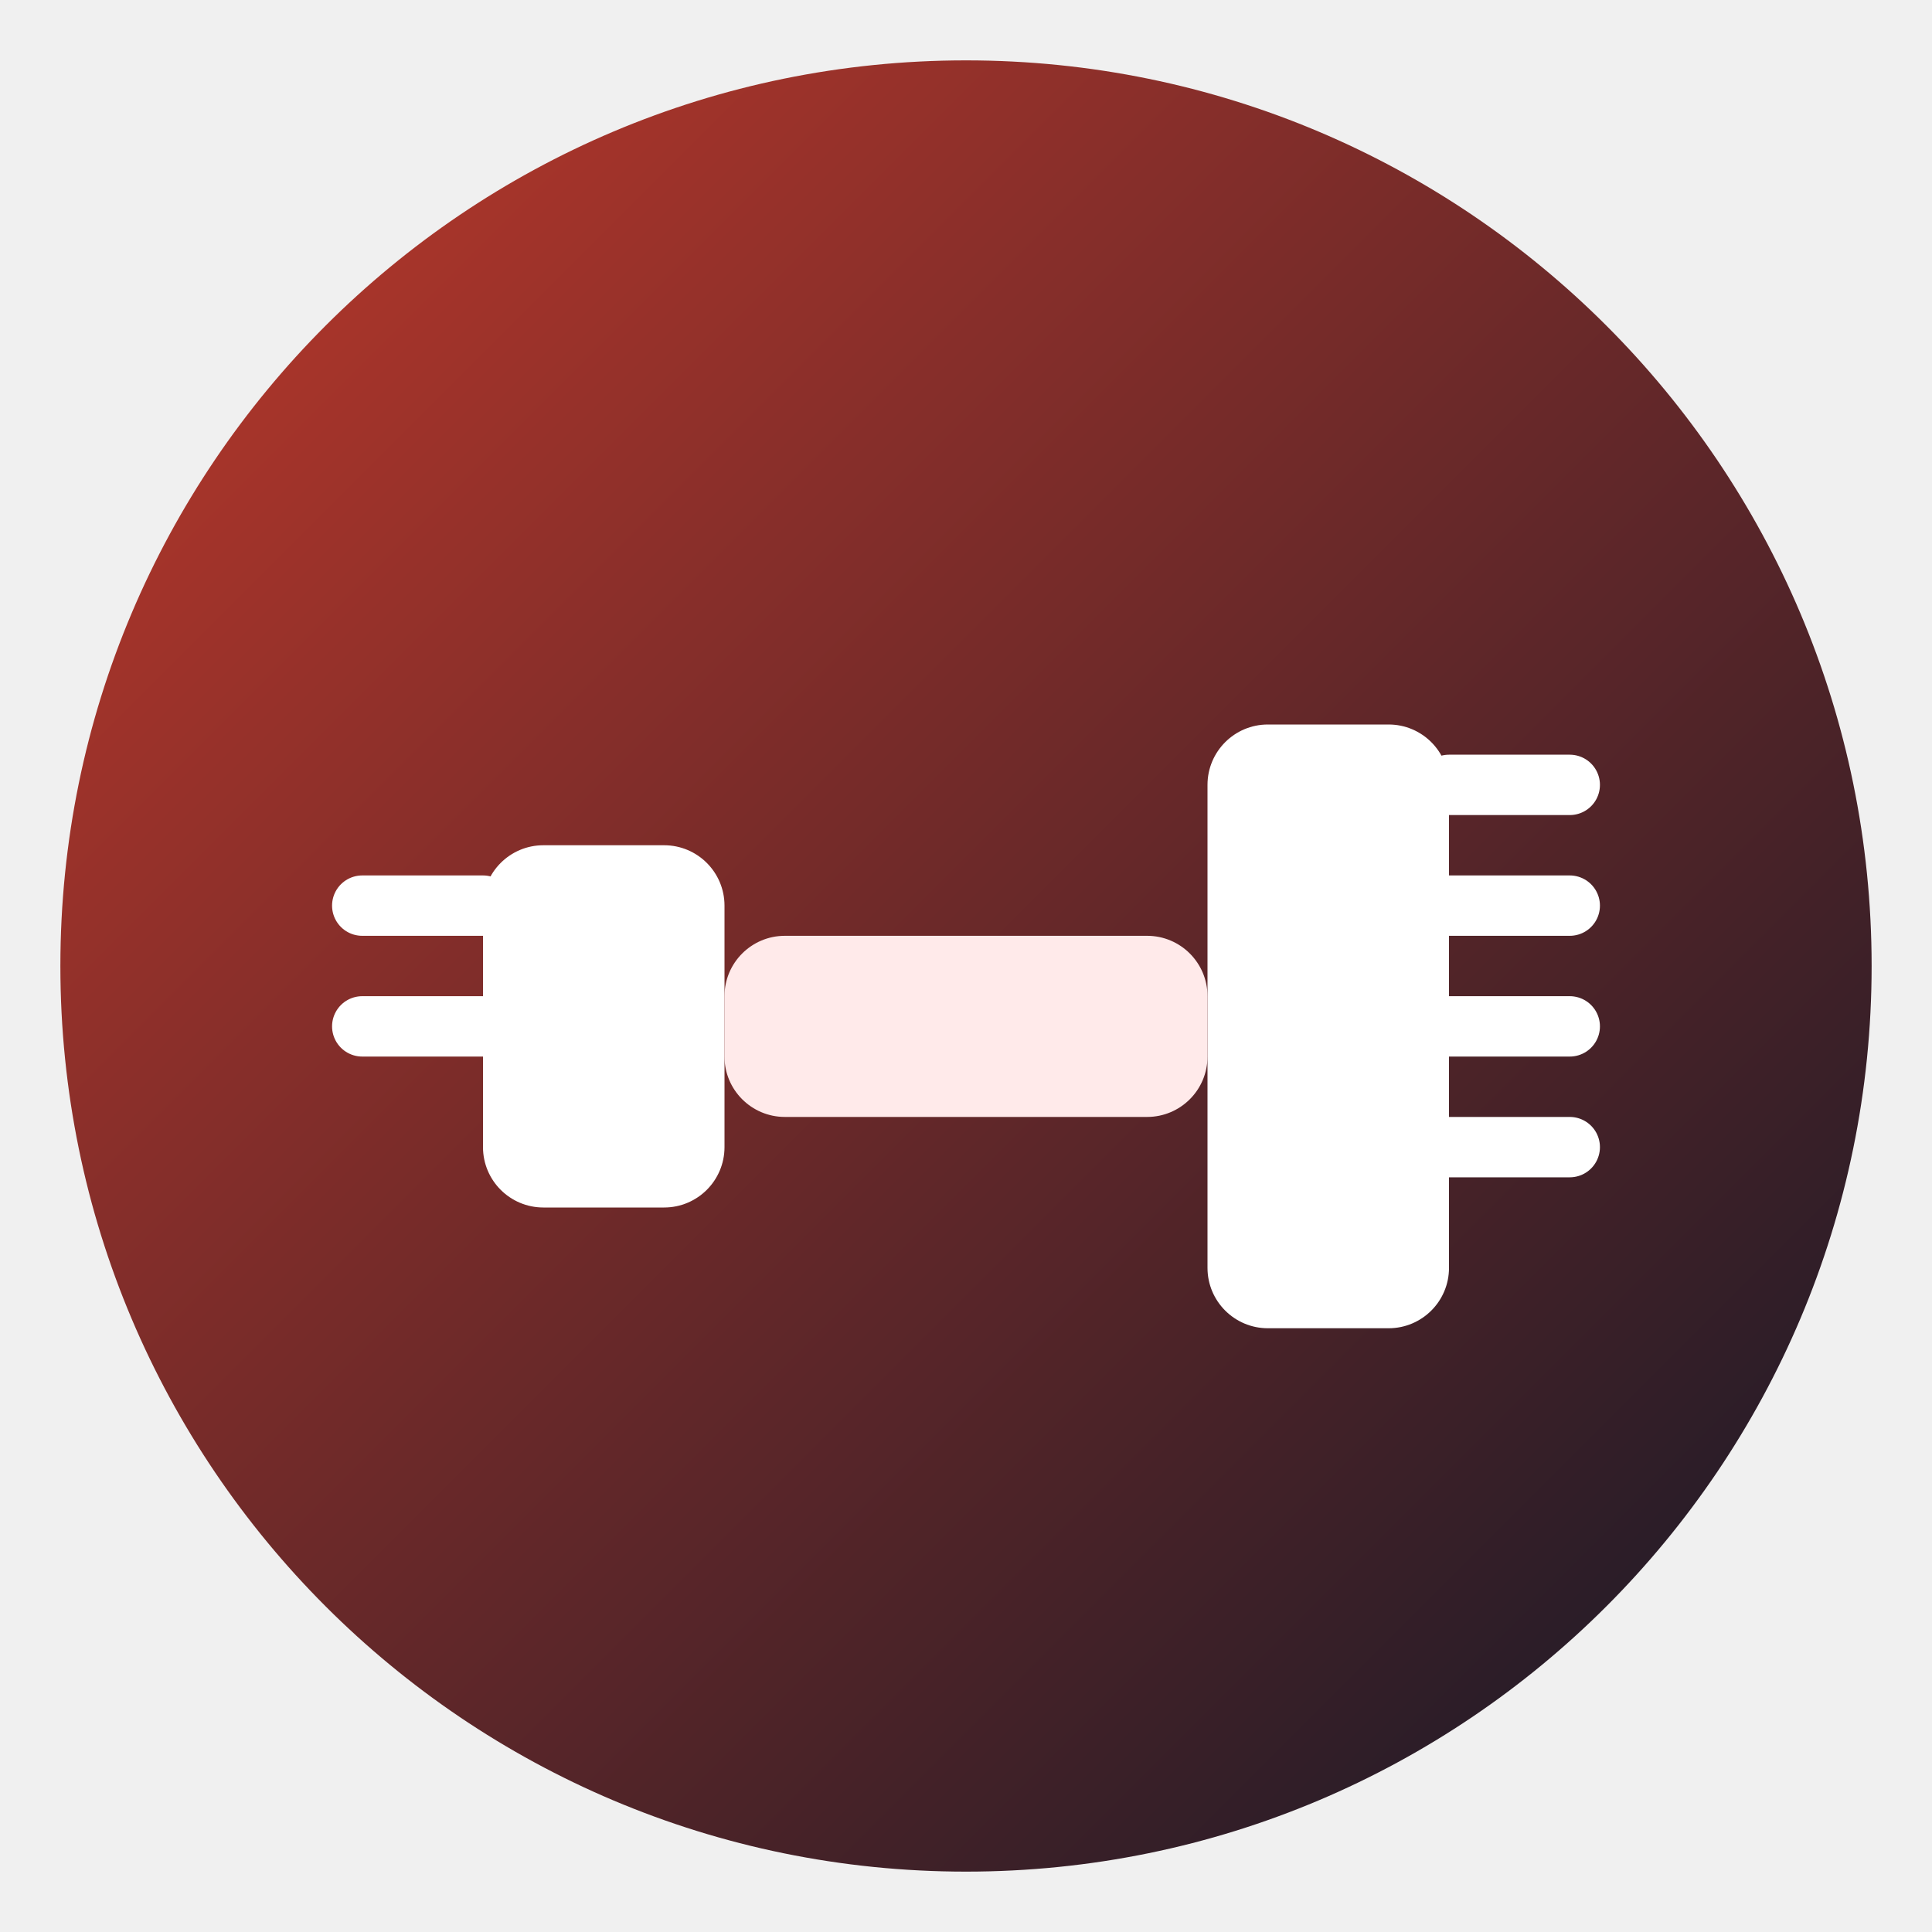
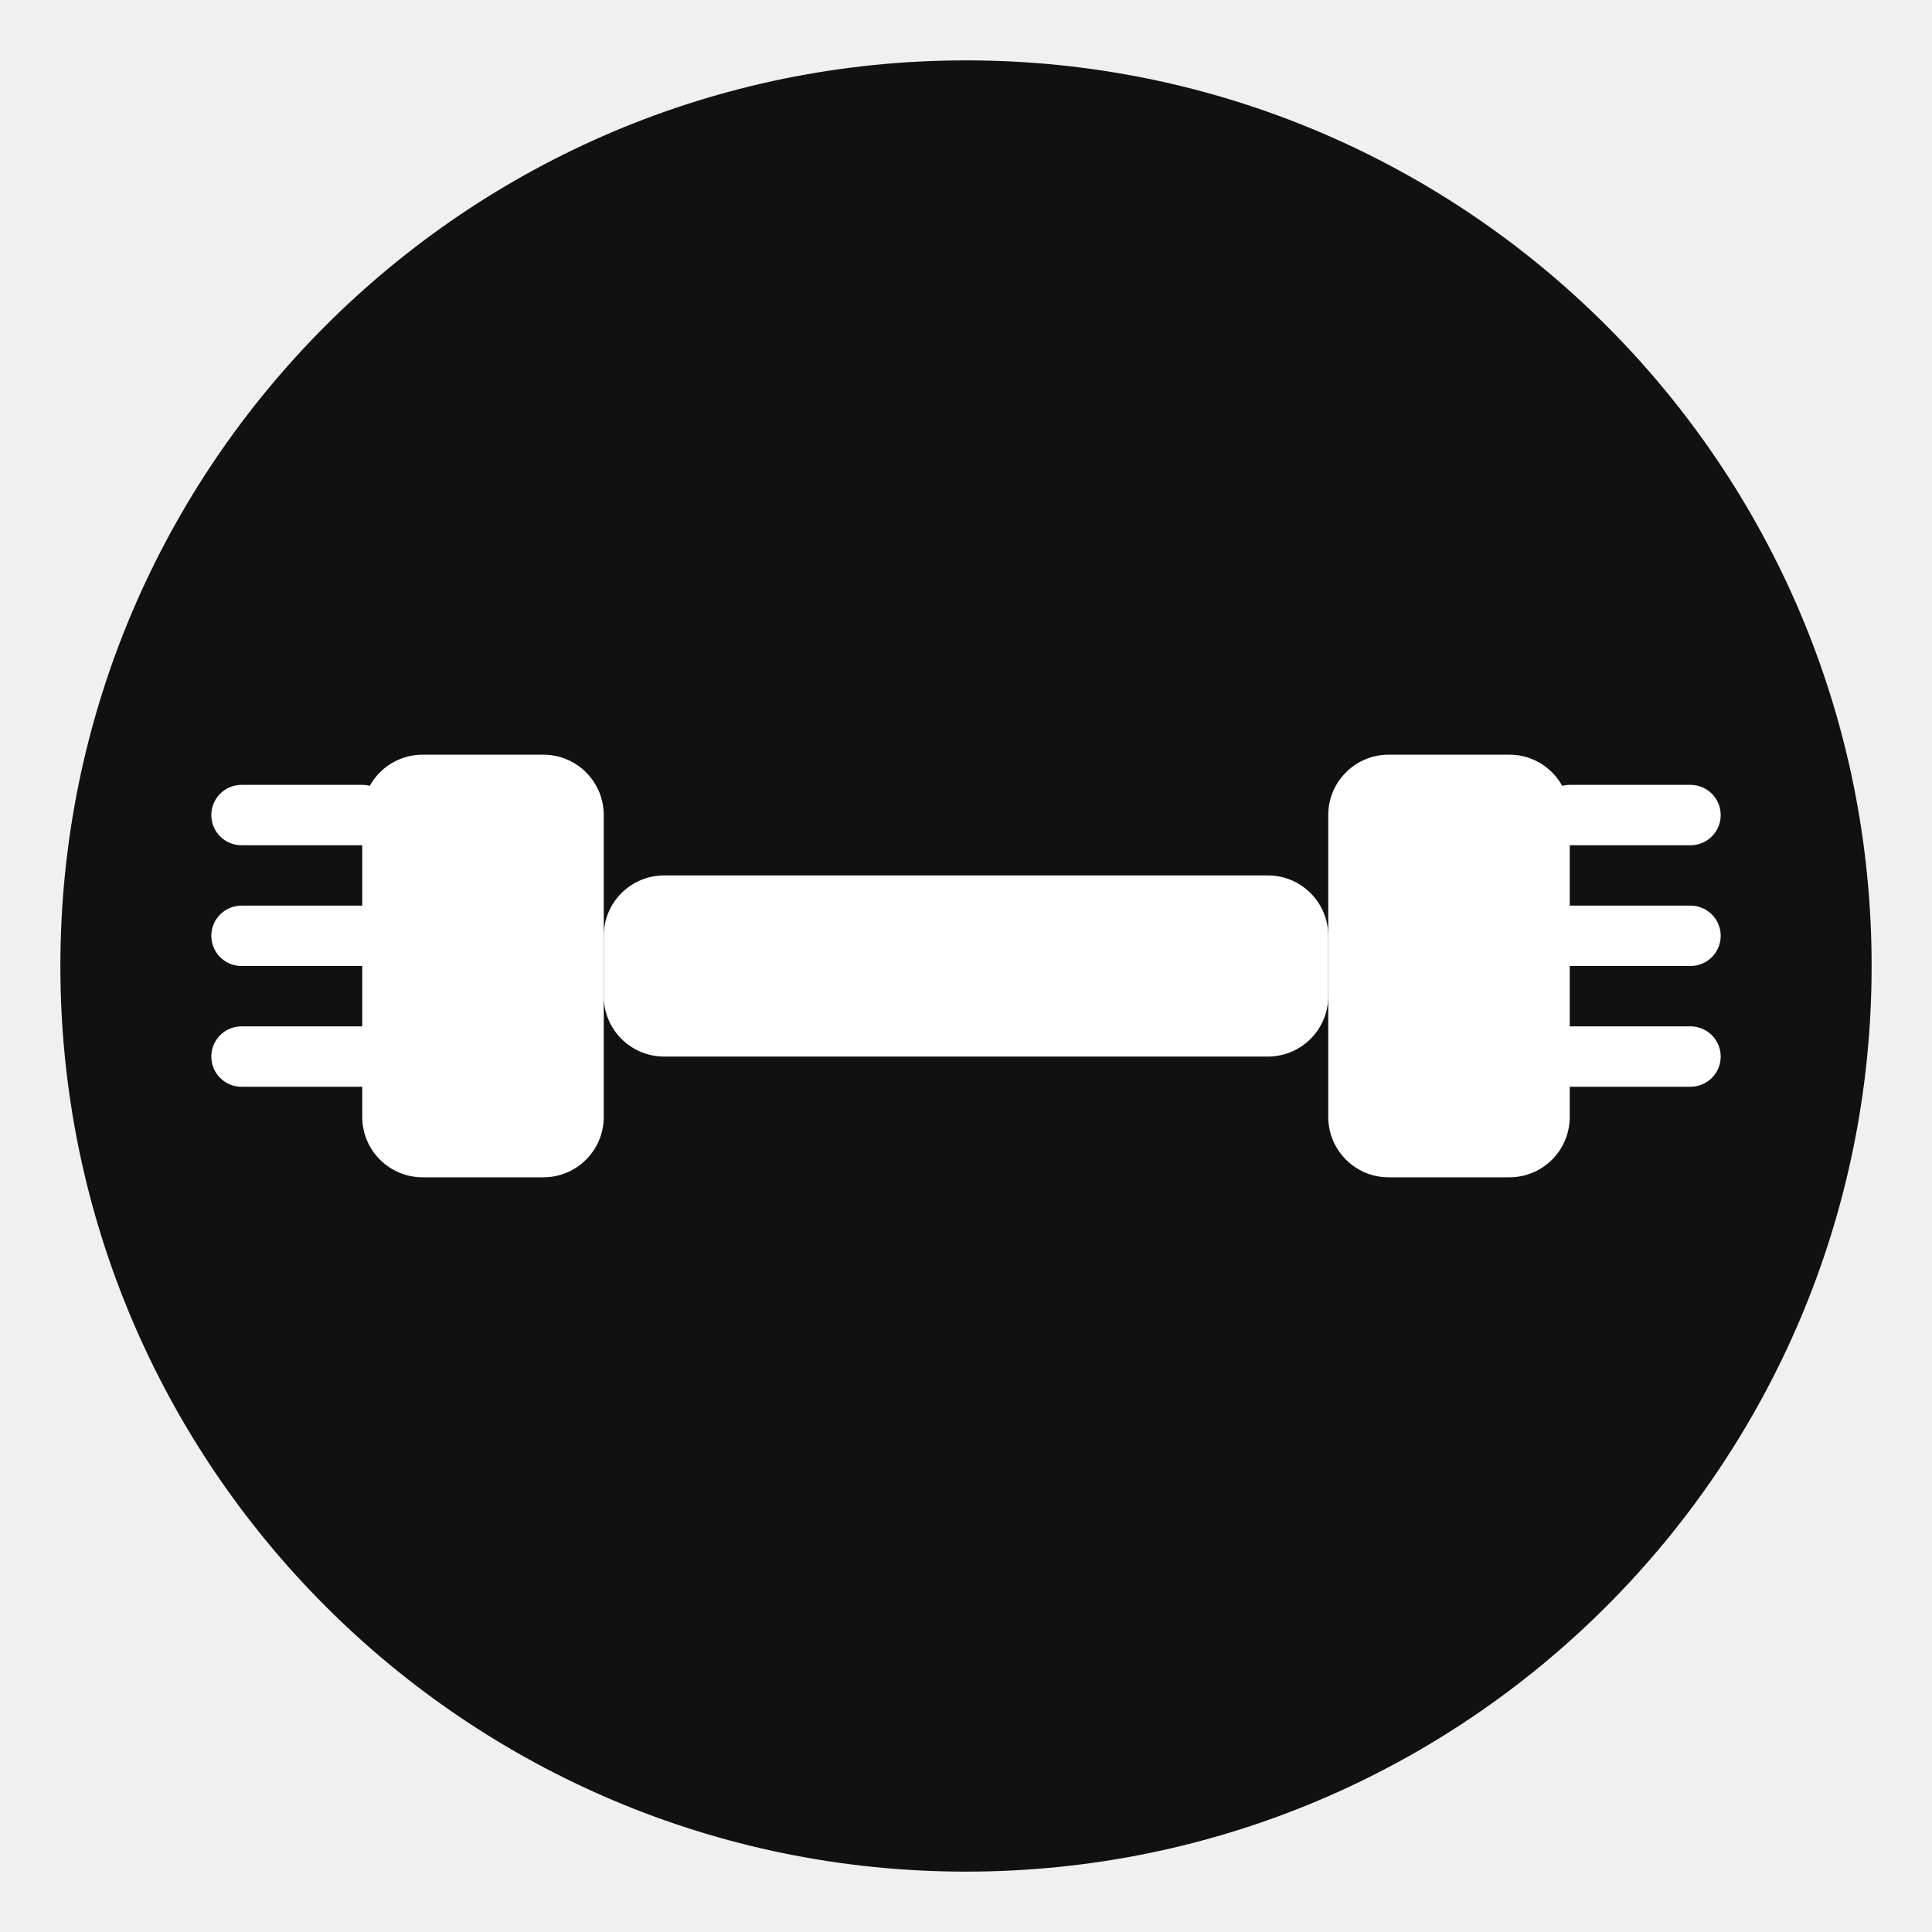
- <svg xmlns="http://www.w3.org/2000/svg" viewBox="0 0 64 64" role="img">
-   <defs>
-     <linearGradient id="g" x1="0" y1="0" x2="1" y2="1">
-       <stop offset="0%" stop-color="#c0392b" />
-       <stop offset="100%" stop-color="#111827" />
-     </linearGradient>
-   </defs>
-   <circle cx="32" cy="32" r="30" fill="url(#g)" />
-   <rect x="16" y="28" width="8" height="12" rx="2" fill="#fff" />
-   <rect x="40" y="24" width="8" height="20" rx="2" fill="#fff" />
-   <rect x="24" y="31" width="16" height="6" rx="2" fill="#ffeaea" />
-   <path d="M12 30h4M12 34h4M48 26h4M48 30h4M48 34h4M48 38h4" stroke="#fff" stroke-width="2" stroke-linecap="round" />
+ <svg xmlns="http://www.w3.org/2000/svg" viewBox="0 0 64 64" role="img" aria-label="exercicios">
+   <circle cx="32" cy="32" r="30" fill="#111111" />
+   <rect x="12" y="25" width="8" height="14" rx="2" fill="#ffffff" />
+   <rect x="44" y="25" width="8" height="14" rx="2" fill="#ffffff" />
+   <rect x="20" y="29" width="24" height="6" rx="2" fill="#ffffff" />
+   <path d="M8 27h4M8 31h4M8 35h4M52 27h4M52 31h4M52 35h4" stroke="#ffffff" stroke-width="2" stroke-linecap="round" />
</svg>
